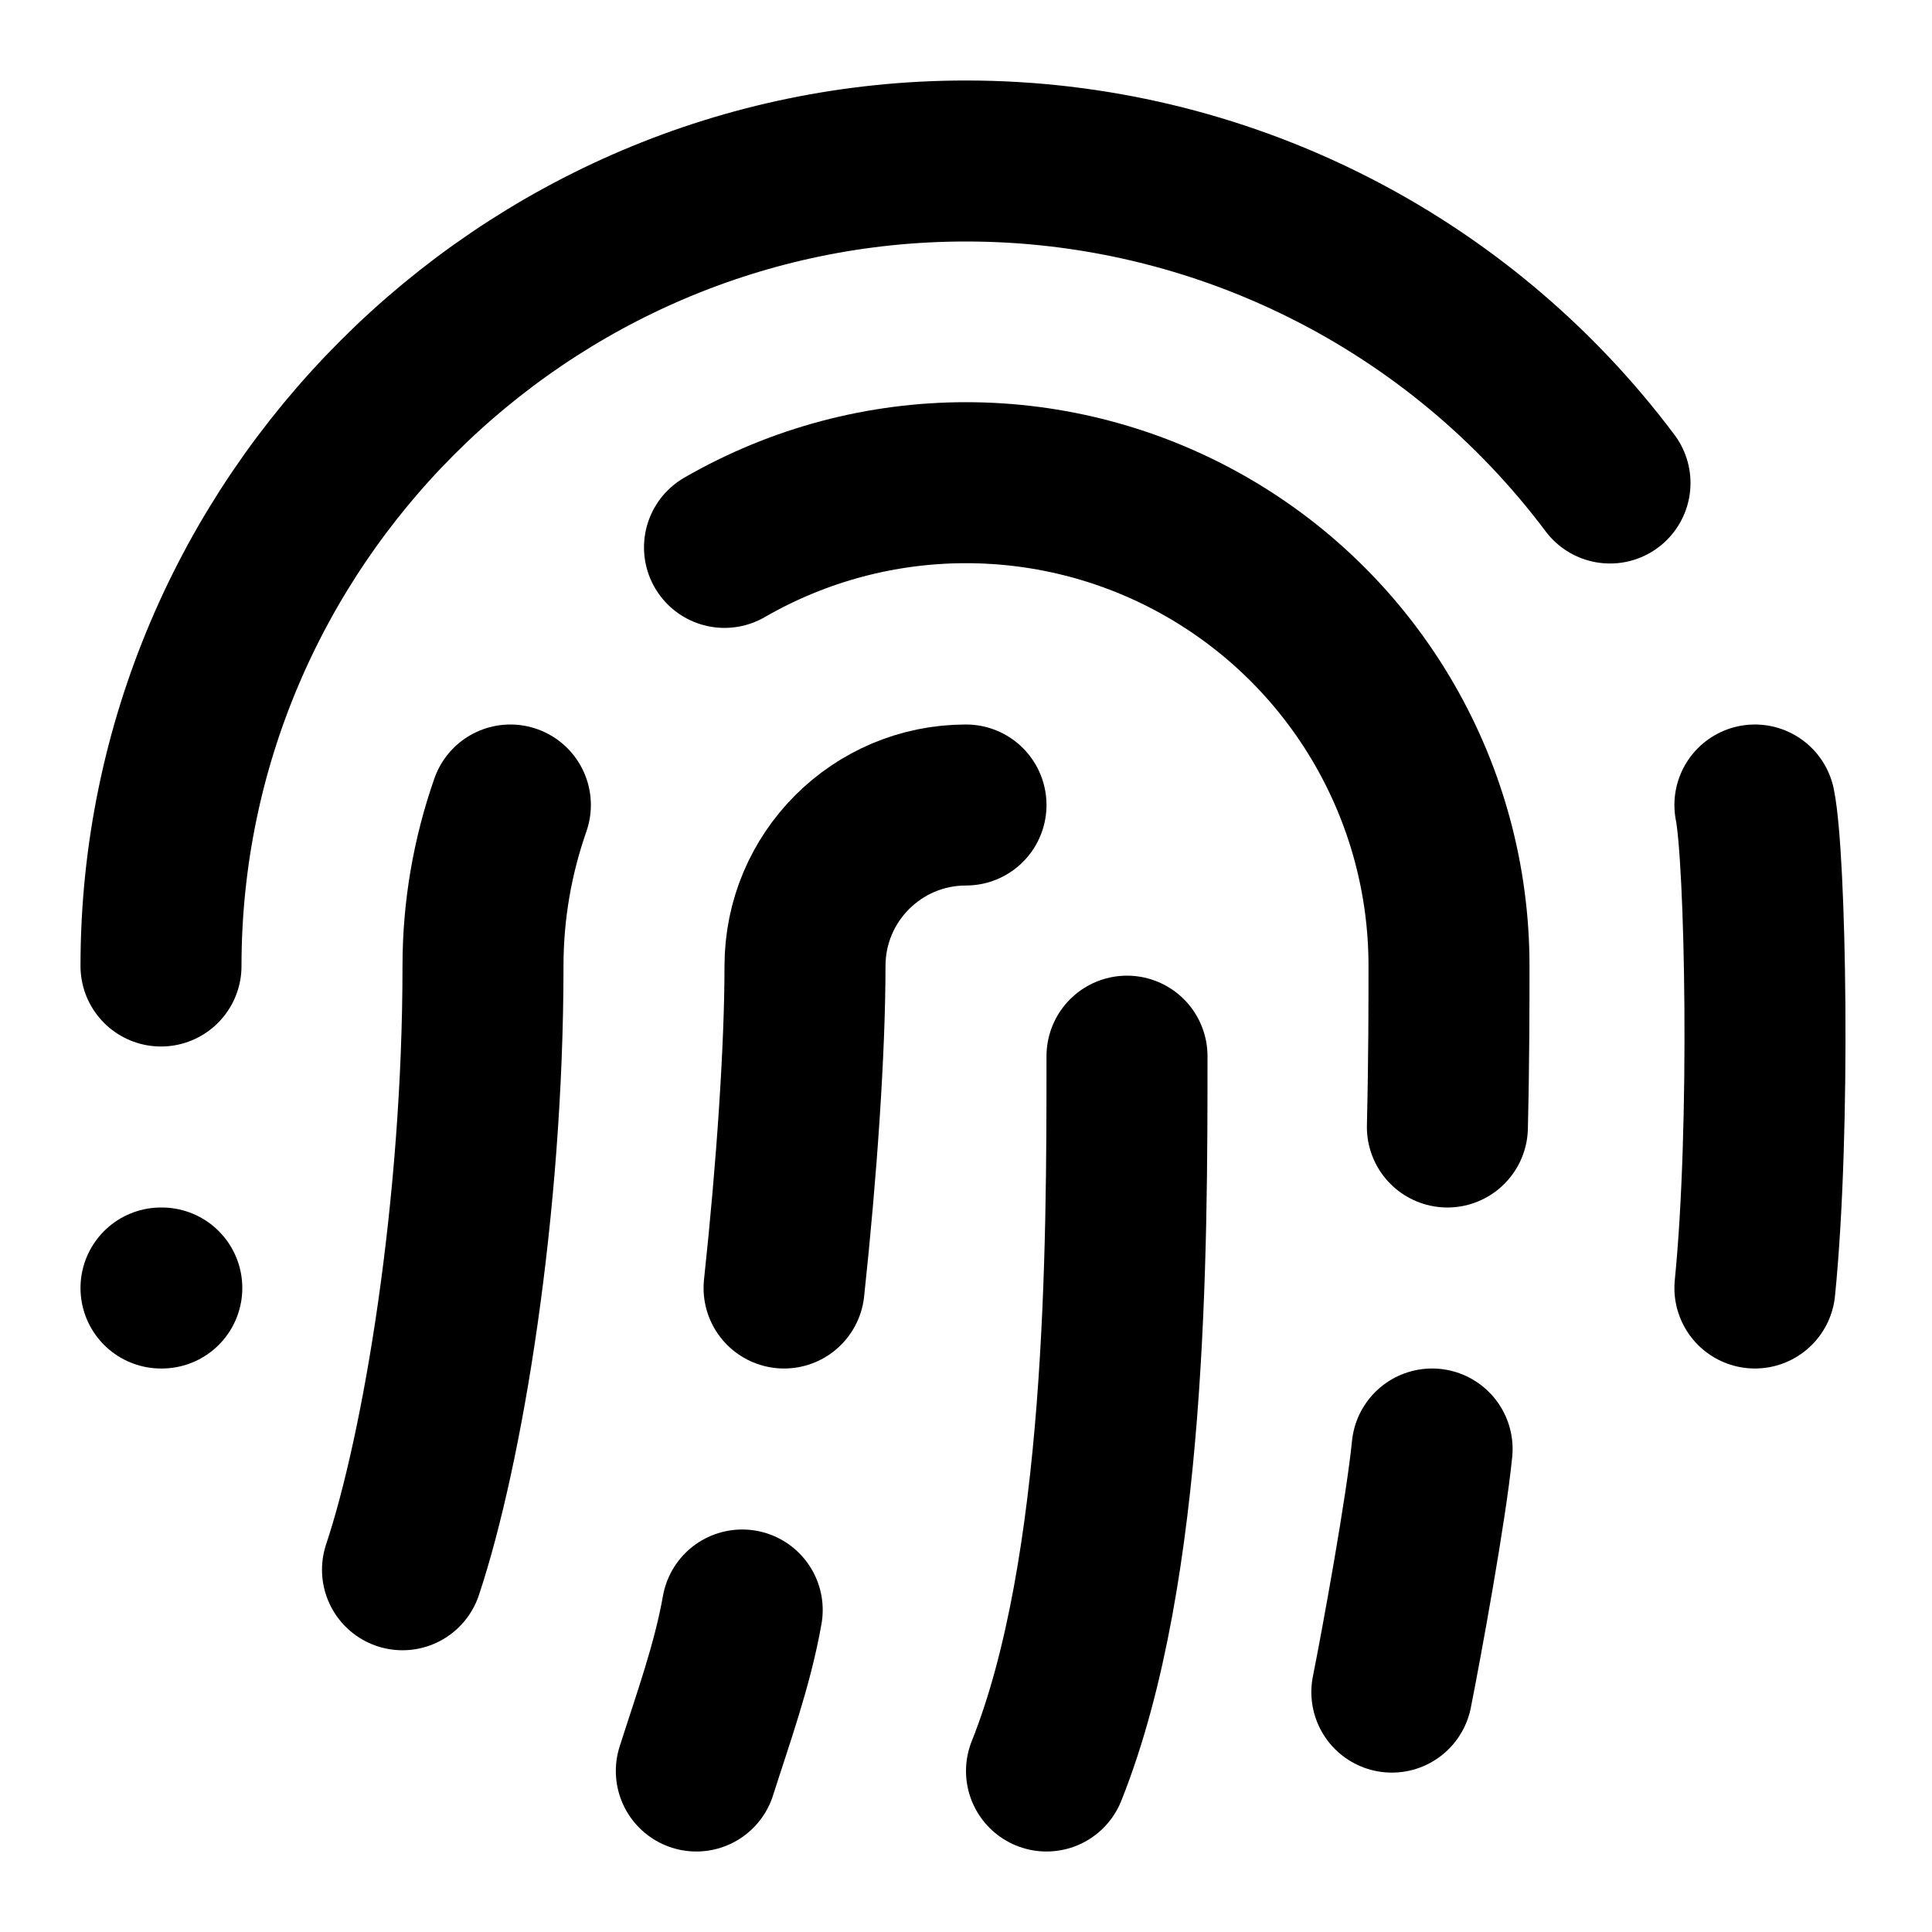
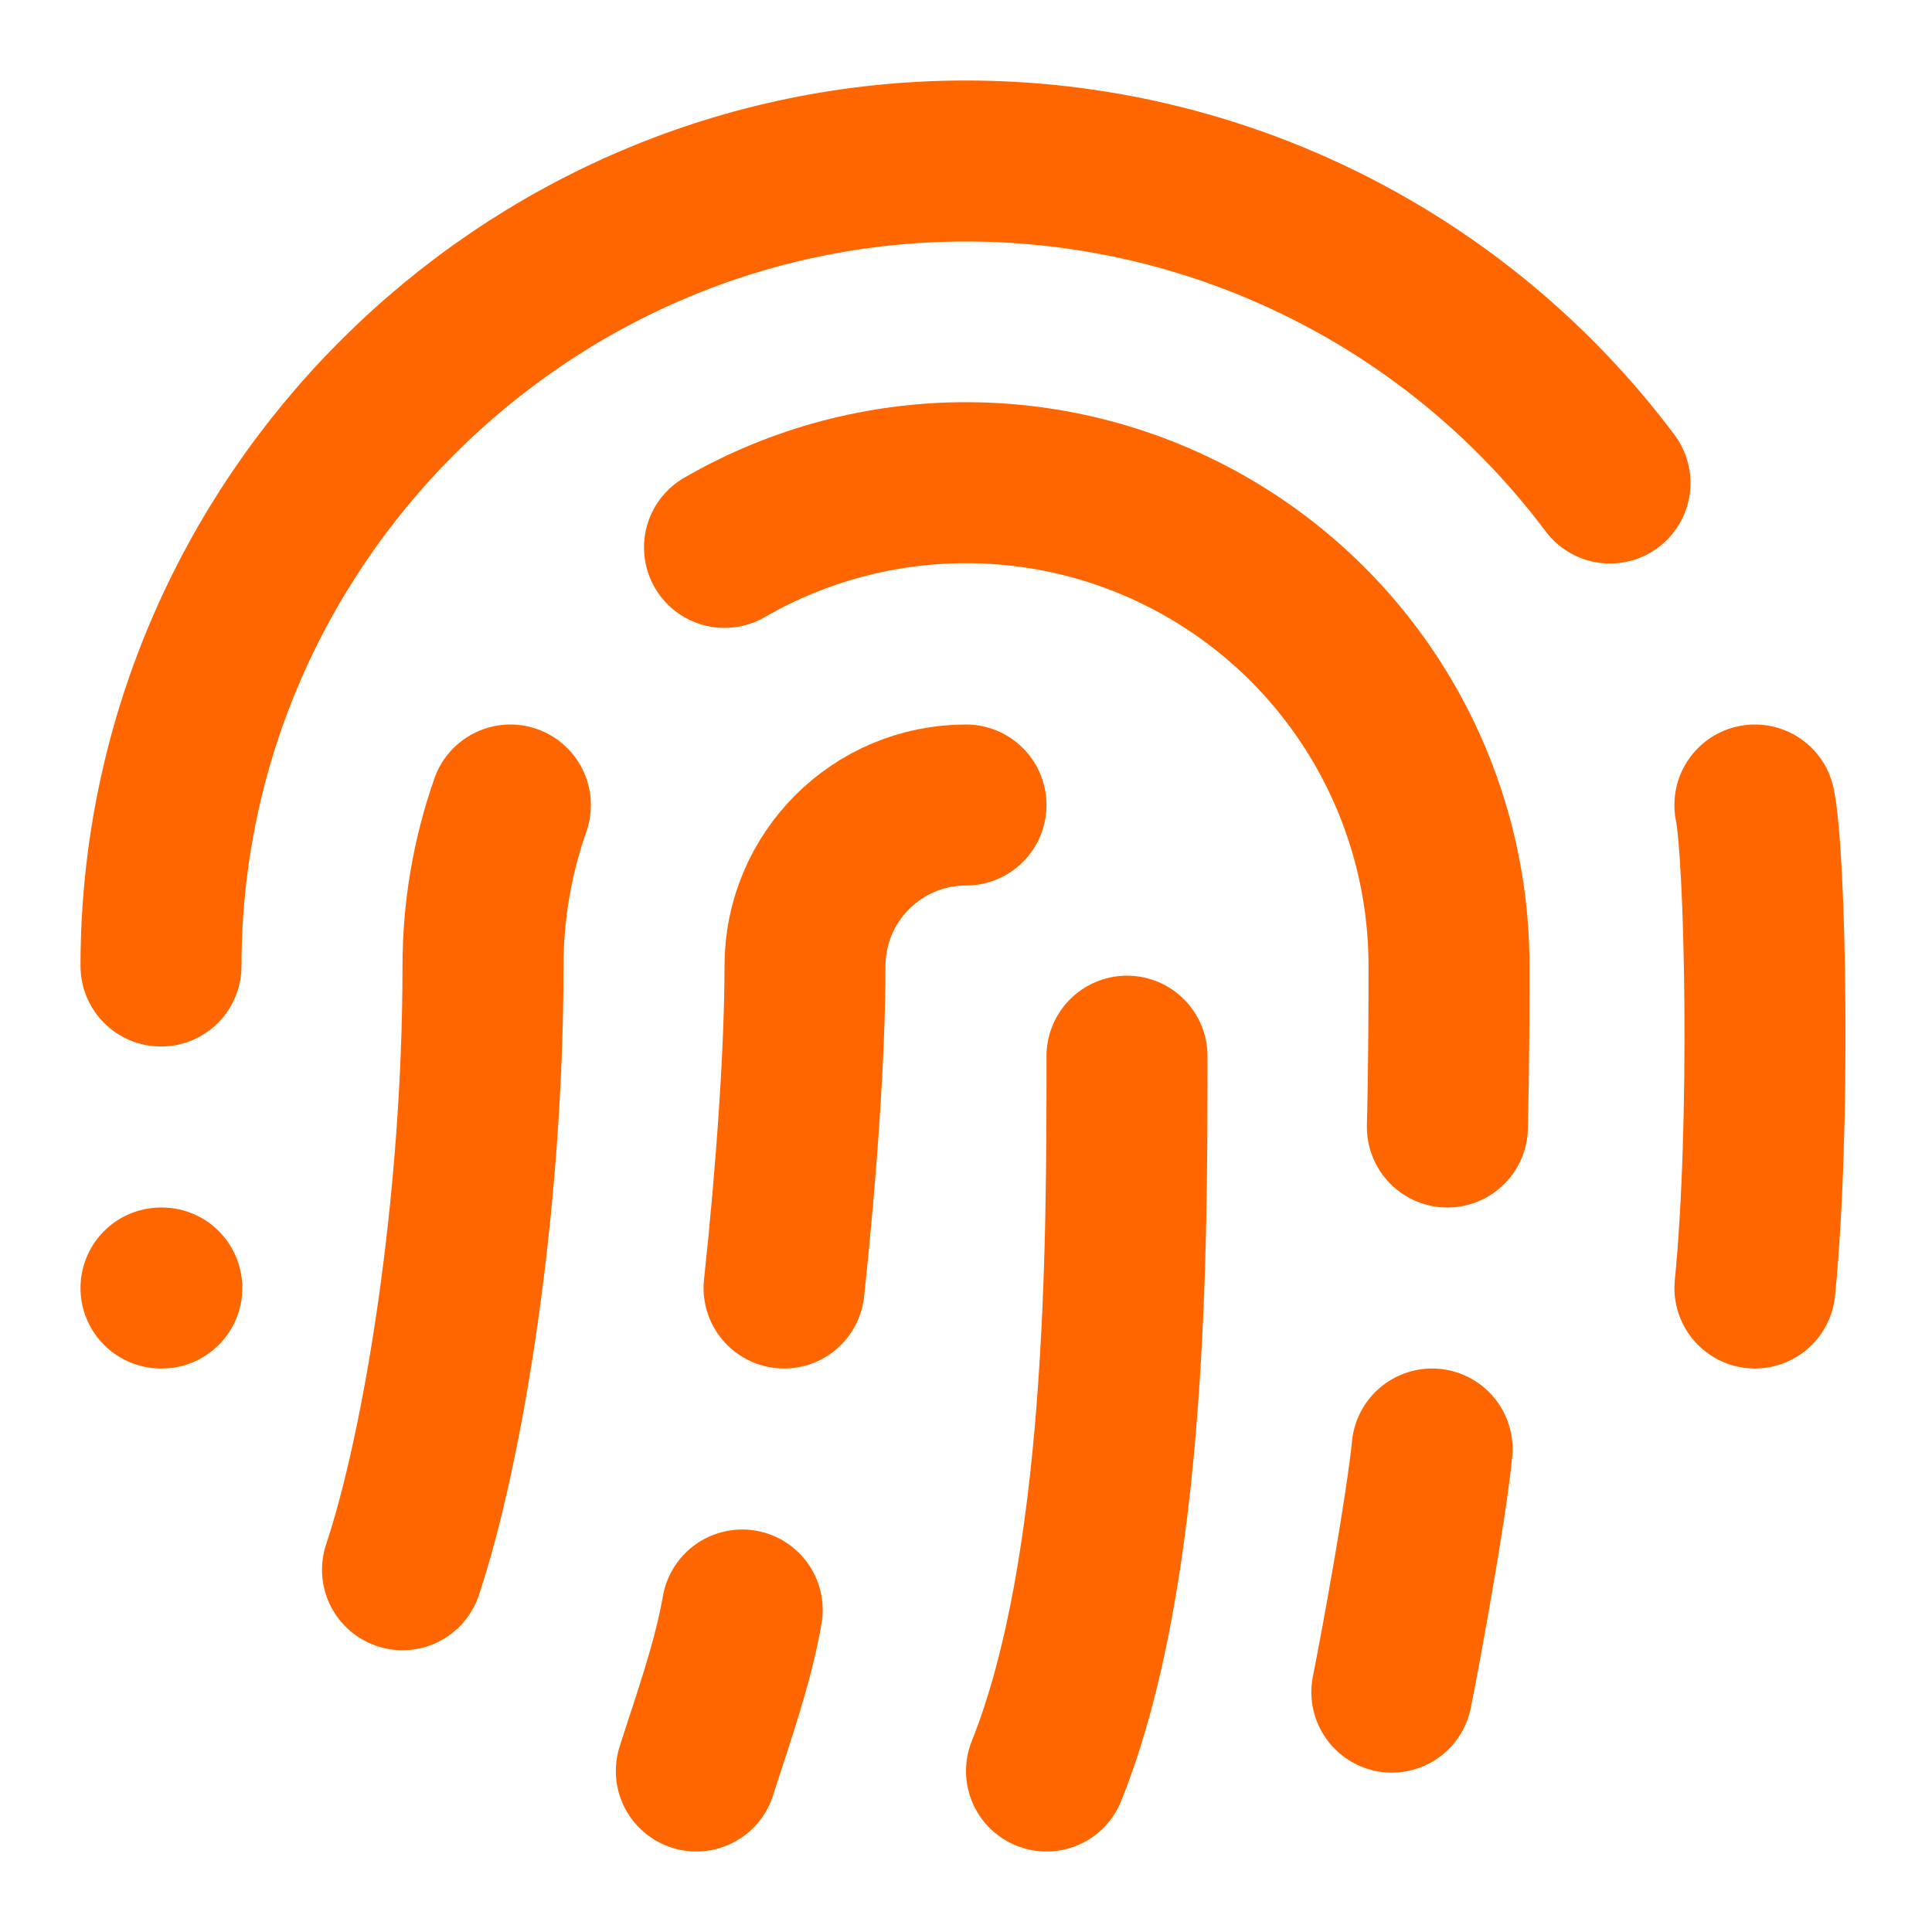
- <svg xmlns="http://www.w3.org/2000/svg" width="24" height="24" viewBox="0 0 24 24" fill="none" stroke="currentColor" stroke-width="2" stroke-linecap="round" stroke-linejoin="round" class="lucide lucide-fingerprint ">
+ <svg xmlns="http://www.w3.org/2000/svg" width="24" height="24" viewBox="0 0 24 24" fill="none" stroke="#FF6600" stroke-width="2" stroke-linecap="round" stroke-linejoin="round" class="lucide lucide-fingerprint ">
  <path d="M2 12C2 6.5 6.5 2 12 2a10 10 0 0 1 8 4" />
  <path d="M5 19.5C5.5 18 6 15 6 12c0-.7.12-1.37.34-2" />
  <path d="M17.29 21.02c.12-.6.43-2.3.5-3.02" />
  <path d="M12 10a2 2 0 0 0-2 2c0 1.02-.1 2.51-.26 4" />
  <path d="M8.65 22c.21-.66.45-1.32.57-2" />
  <path d="M14 13.12c0 2.38 0 6.38-1 8.88" />
  <path d="M2 16h.01" />
  <path d="M21.8 16c.2-2 .131-5.354 0-6" />
  <path d="M9 6.8a6 6 0 0 1 9 5.2c0 .47 0 1.17-.02 2" />
</svg>
